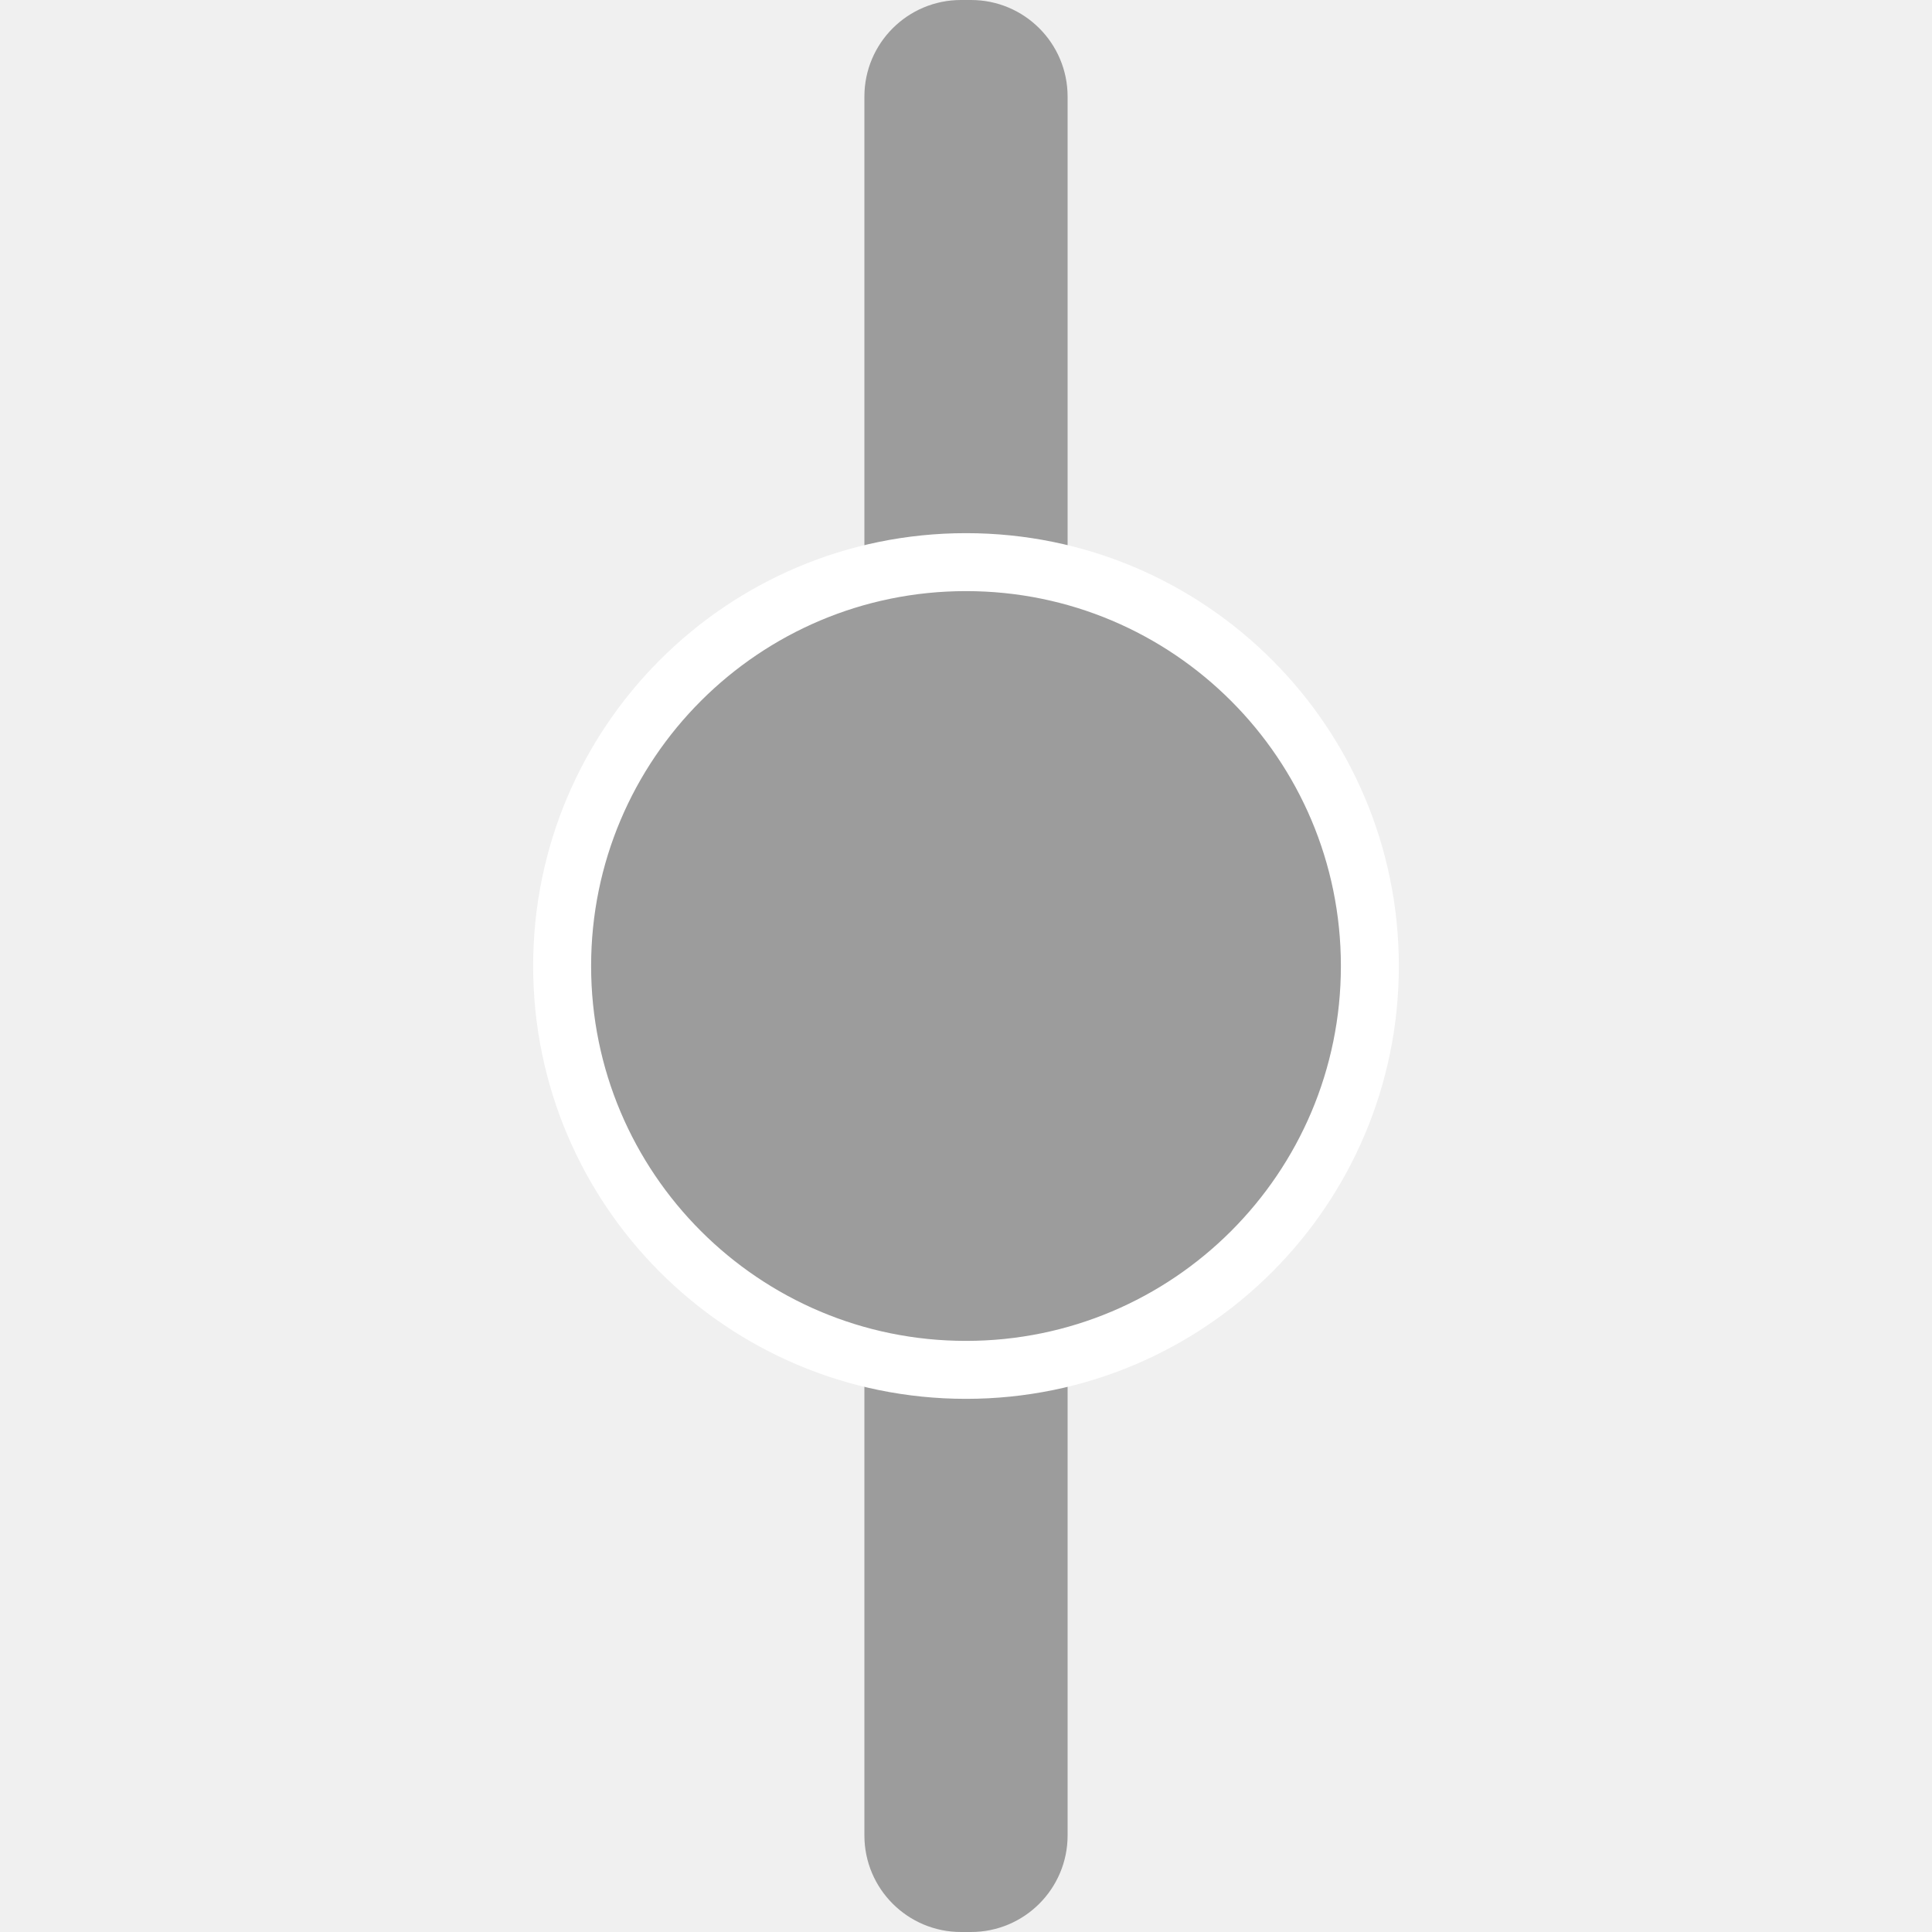
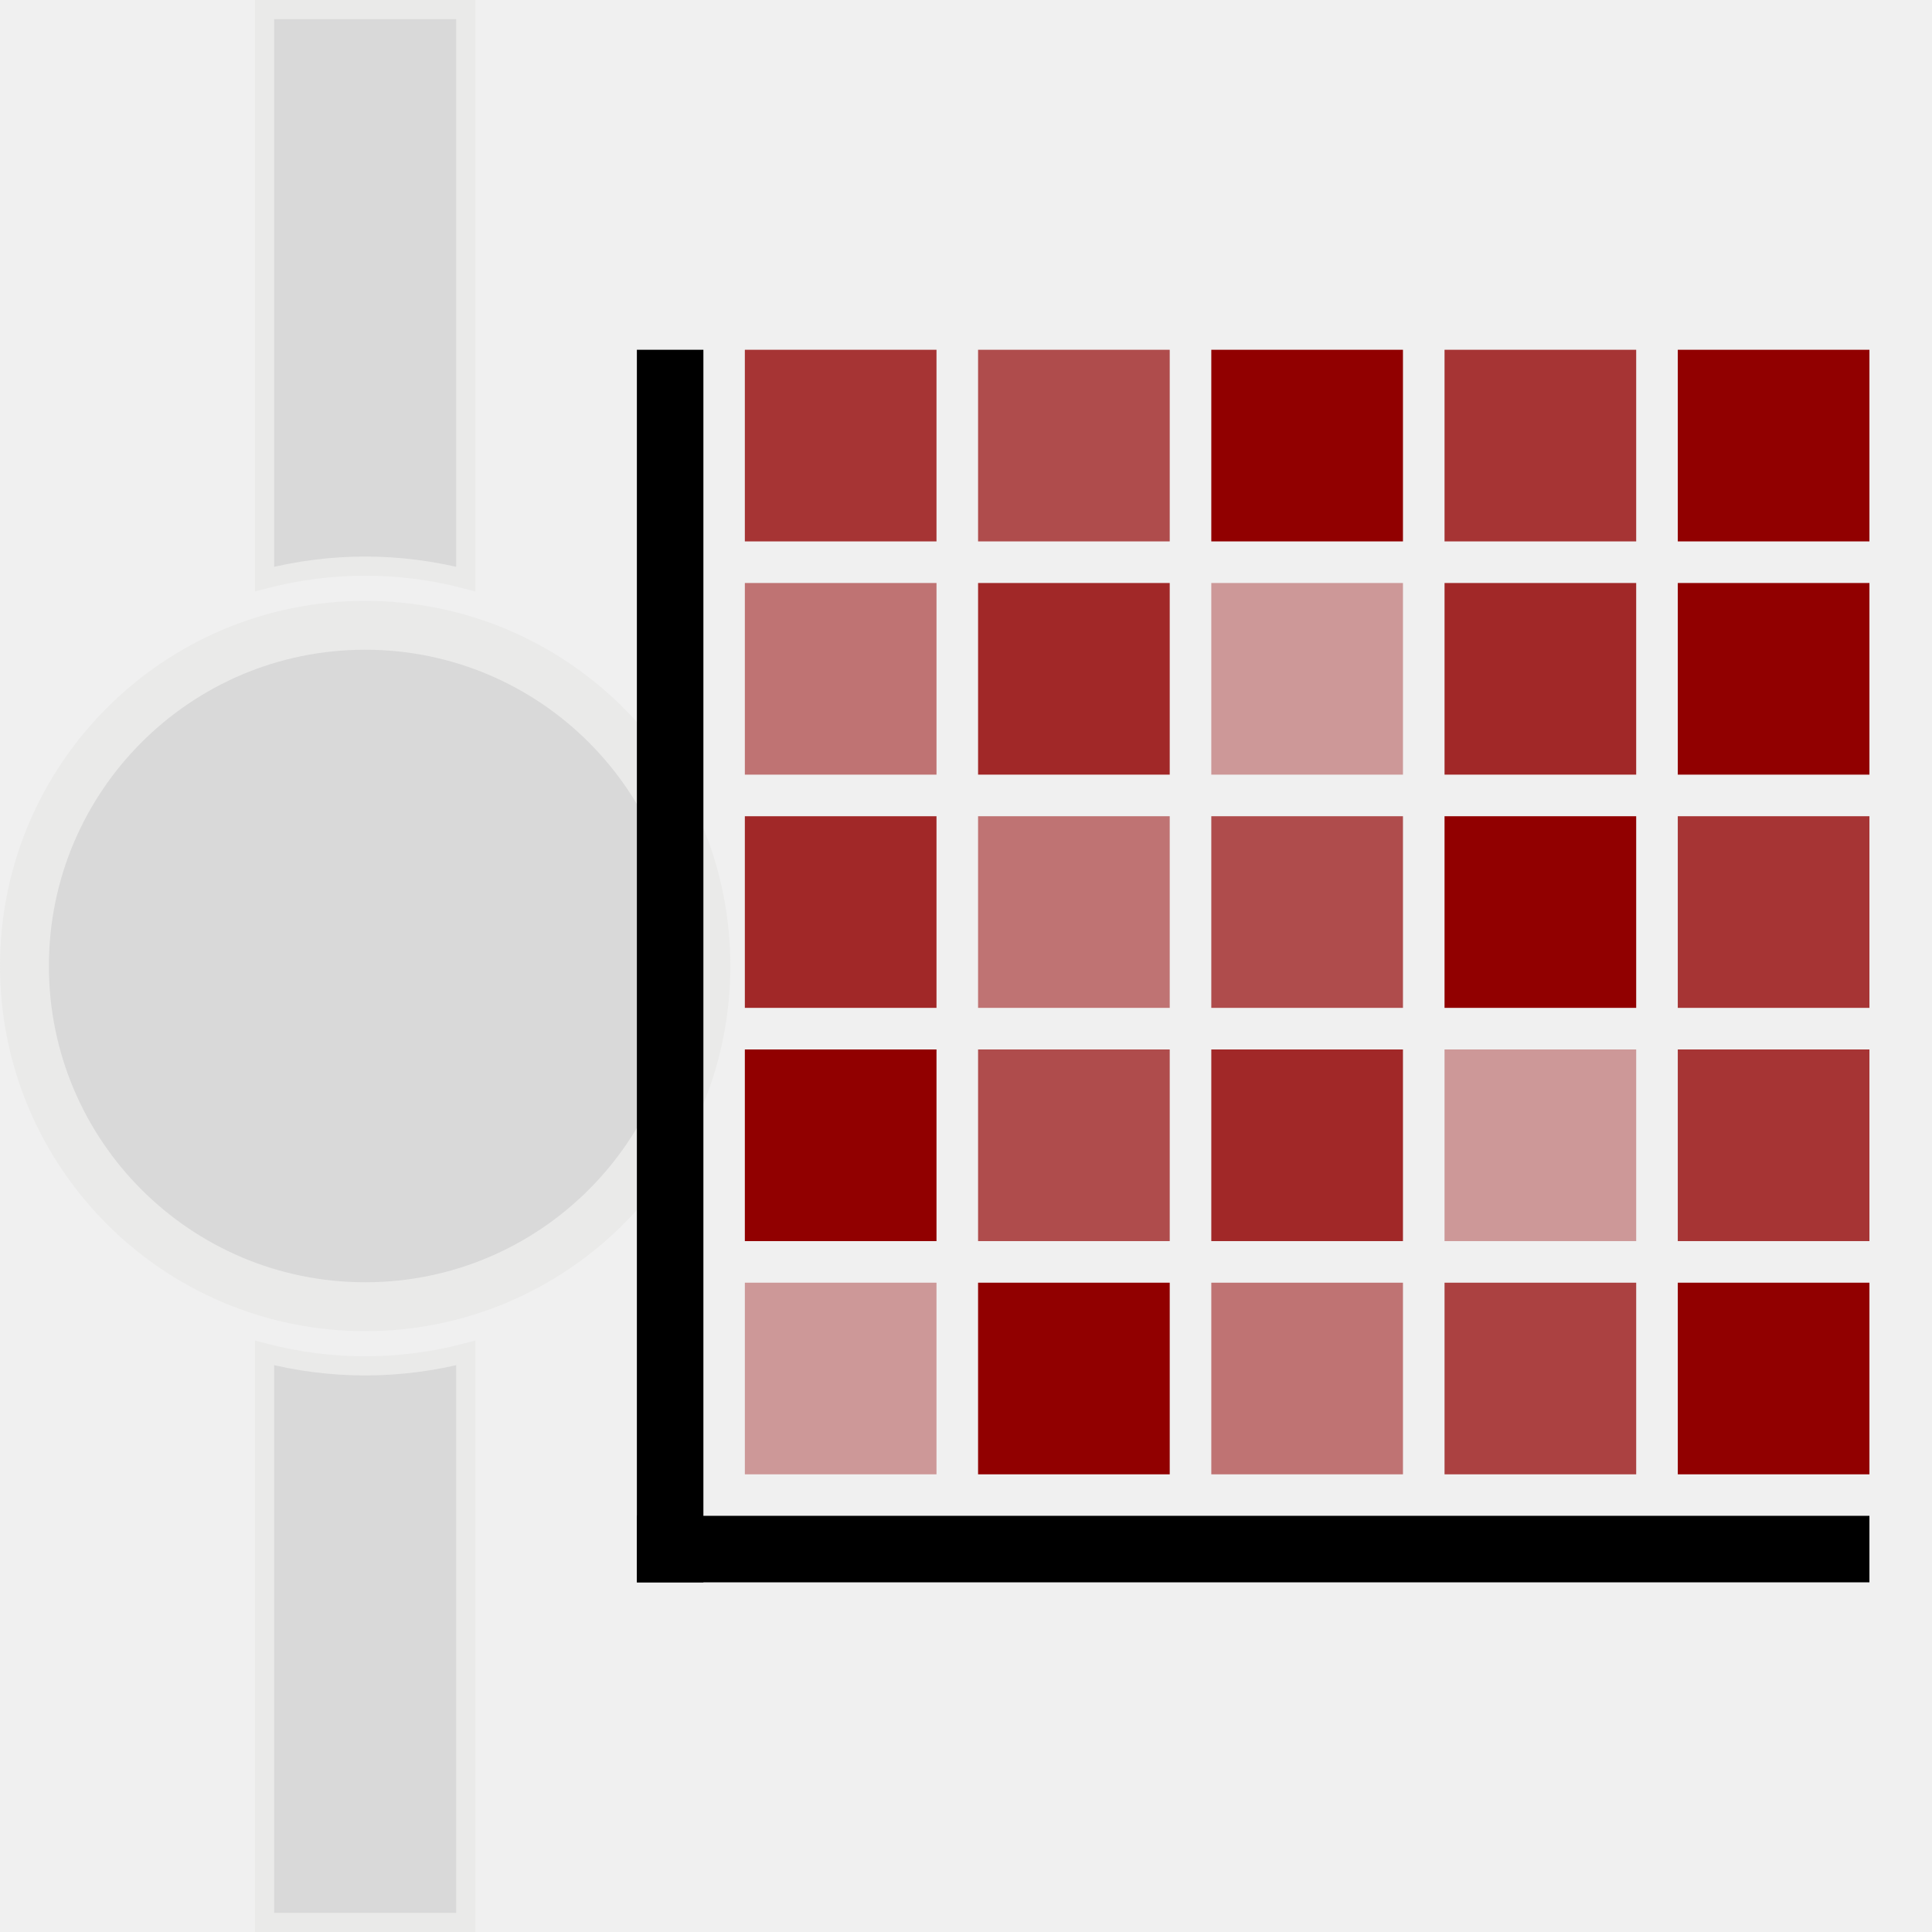
<svg xmlns="http://www.w3.org/2000/svg" version="1.0" width="100" height="100" id="svg2">
  <defs id="defs4" />
-   <rect style="opacity:1;fill:#9c9c9c;fill-opacity:1;stroke:none;stroke-width:1.002;stroke-miterlimit:4;stroke-dasharray:none;stroke-dashoffset:0;stroke-opacity:1" id="rect818" width="10.518" height="100" x="44.741" y="0" rx="5" ry="5" />
-   <circle style="opacity:1;fill:#9c9c9c;fill-opacity:1;stroke:#ffffff;stroke-width:3;stroke-miterlimit:4;stroke-dasharray:none;stroke-dashoffset:0;stroke-opacity:1" id="path812" cx="50" cy="50" r="20.904" />
+   <g id="g863" transform="matrix(0.9900836,0,0,0.9900836,-30.60306,0.495819)" style="fill:#d9d9d9;fill-opacity:1;stroke:#eaeae9;stroke-opacity:1">
+     <circle style="fill:#d9d9d9;fill-opacity:1;stroke:#eaeae9;stroke-width:2.556;stroke-miterlimit:4;stroke-dasharray:none;stroke-dashoffset:0;stroke-opacity:1" id="path812" cx="50" cy="50" r="17.812" />
+     <path id="rect818-3" style="fill:#d9d9d9;fill-opacity:1;stroke:#eaeae9;stroke-width:1.002;stroke-miterlimit:4;stroke-dasharray:none;stroke-dashoffset:0;stroke-opacity:1" d="M 44.74,2.8749996e-8 V 29.77 A 20.904,20.904 0 0 1 50,29.096 20.904,20.904 0 0 1 55.26,29.77 V 2.8749996e-8 Z M 44.74,70.23 V 100 H 55.26 V 70.23 A 20.904,20.904 0 0 1 50,70.904 20.904,20.904 0 0 1 44.74,70.23 Z" />
+   </g>
+   <rect style="fill:#910000;fill-opacity:1;stroke:#000000;stroke-width:2.481;stroke-miterlimit:4;stroke-dasharray:none;stroke-opacity:1" id="rect7454" width="61.316" height="0.962" x="34.205" y="79.699" />
+   <rect style="fill:#910000;fill-opacity:1;stroke:#000000;stroke-width:2.481;stroke-miterlimit:4;stroke-dasharray:none;stroke-opacity:1" id="rect7454-9" width="61.316" height="0.962" x="-80.661" y="34.205" transform="rotate(-90)" />
+   <g id="g7766" transform="translate(1.068934,-1.070982)">
+     <rect style="opacity:0.366;fill:#910000;fill-opacity:1;stroke:none;stroke-width:2.153;stroke-miterlimit:4;stroke-dasharray:none;stroke-opacity:1" id="rect7419" width="9.92" height="9.919" x="37.484" y="67.463" />
+     <rect style="fill:#910000;fill-opacity:1;stroke:none;stroke-width:2.153;stroke-miterlimit:4;stroke-dasharray:none;stroke-opacity:1" id="rect7419-1" width="9.92" height="9.919" x="49.556" y="67.463" />
+     <rect style="opacity:0.52;fill:#910000;fill-opacity:1;stroke:none;stroke-width:2.153;stroke-miterlimit:4;stroke-dasharray:none;stroke-opacity:1" id="rect7419-2" width="9.92" height="9.919" x="61.628" y="67.463" />
+     <rect style="opacity:0.728;fill:#910000;fill-opacity:1;stroke:none;stroke-width:2.153;stroke-miterlimit:4;stroke-dasharray:none;stroke-opacity:1" id="rect7419-7" width="9.92" height="9.919" x="73.7" y="67.463" />
+     <rect style="fill:#910000;fill-opacity:1;stroke:none;stroke-width:2.153;stroke-miterlimit:4;stroke-dasharray:none;stroke-opacity:1" id="rect7419-0" width="9.92" height="9.919" x="85.773" y="67.463" />
+     <rect style="fill:#910000;fill-opacity:1;stroke:none;stroke-width:2.153;stroke-miterlimit:4;stroke-dasharray:none;stroke-opacity:1" id="rect7419-3" width="9.92" height="9.919" x="37.484" y="55.391" />
+     <rect style="opacity:0.682;fill:#910000;fill-opacity:1;stroke:none;stroke-width:2.153;stroke-miterlimit:4;stroke-dasharray:none;stroke-opacity:1" id="rect7419-1-6" width="9.92" height="9.919" x="49.556" y="55.391" />
+     <rect style="opacity:0.829;fill:#910000;fill-opacity:1;stroke:none;stroke-width:2.153;stroke-miterlimit:4;stroke-dasharray:none;stroke-opacity:1" id="rect7419-2-0" width="9.92" height="9.919" x="61.628" y="55.391" />
+     <rect style="opacity:0.366;fill:#910000;fill-opacity:1;stroke:none;stroke-width:2.153;stroke-miterlimit:4;stroke-dasharray:none;stroke-opacity:1" id="rect7419-7-6" width="9.92" height="9.919" x="73.7" y="55.391" />
+     <rect style="opacity:0.785;fill:#910000;fill-opacity:1;stroke:none;stroke-width:2.153;stroke-miterlimit:4;stroke-dasharray:none;stroke-opacity:1" id="rect7419-0-2" width="9.92" height="9.919" x="85.773" y="55.391" />
+     <rect style="opacity:0.829;fill:#910000;fill-opacity:1;stroke:none;stroke-width:2.153;stroke-miterlimit:4;stroke-dasharray:none;stroke-opacity:1" id="rect7419-18" width="9.92" height="9.919" x="37.484" y="43.319" />
+     <rect style="opacity:0.52;fill:#910000;fill-opacity:1;stroke:none;stroke-width:2.153;stroke-miterlimit:4;stroke-dasharray:none;stroke-opacity:1" id="rect7419-1-7" width="9.92" height="9.919" x="49.556" y="43.319" />
+     <rect style="opacity:0.682;fill:#910000;fill-opacity:1;stroke:none;stroke-width:2.153;stroke-miterlimit:4;stroke-dasharray:none;stroke-opacity:1" id="rect7419-2-9" width="9.92" height="9.919" x="61.628" y="43.319" />
+     <rect style="fill:#910000;fill-opacity:1;stroke:none;stroke-width:2.153;stroke-miterlimit:4;stroke-dasharray:none;stroke-opacity:1" id="rect7419-7-2" width="9.92" height="9.919" x="73.7" y="43.319" />
+     <rect style="opacity:0.785;fill:#910000;fill-opacity:1;stroke:none;stroke-width:2.153;stroke-miterlimit:4;stroke-dasharray:none;stroke-opacity:1" id="rect7419-0-0" width="9.92" height="9.919" x="85.773" y="43.319" />
+     <rect style="opacity:0.52;fill:#910000;fill-opacity:1;stroke:none;stroke-width:2.153;stroke-miterlimit:4;stroke-dasharray:none;stroke-opacity:1" id="rect7419-37" width="9.92" height="9.919" x="37.484" y="31.247" />
+     <rect style="opacity:0.829;fill:#910000;fill-opacity:1;stroke:none;stroke-width:2.153;stroke-miterlimit:4;stroke-dasharray:none;stroke-opacity:1" id="rect7419-1-5" width="9.92" height="9.919" x="49.556" y="31.247" />
+     <rect style="opacity:0.366;fill:#910000;fill-opacity:1;stroke:none;stroke-width:2.153;stroke-miterlimit:4;stroke-dasharray:none;stroke-opacity:1" id="rect7419-2-92" width="9.92" height="9.919" x="61.628" y="31.247" />
+     <rect style="opacity:0.829;fill:#910000;fill-opacity:1;stroke:none;stroke-width:2.153;stroke-miterlimit:4;stroke-dasharray:none;stroke-opacity:1" id="rect7419-7-28" width="9.92" height="9.919" x="73.7" y="31.247" />
+     <rect style="fill:#910000;fill-opacity:1;stroke:none;stroke-width:2.153;stroke-miterlimit:4;stroke-dasharray:none;stroke-opacity:1" id="rect7419-0-9" width="9.92" height="9.919" x="85.773" y="31.247" />
+     <rect style="opacity:0.785;fill:#910000;fill-opacity:1;stroke:none;stroke-width:2.153;stroke-miterlimit:4;stroke-dasharray:none;stroke-opacity:1" id="rect7419-36" width="9.92" height="9.919" x="37.484" y="19.175" />
+     <rect style="opacity:0.682;fill:#910000;fill-opacity:1;stroke:none;stroke-width:2.153;stroke-miterlimit:4;stroke-dasharray:none;stroke-opacity:1" id="rect7419-1-1" width="9.92" height="9.919" x="49.556" y="19.175" />
+     <rect style="fill:#910000;fill-opacity:1;stroke:none;stroke-width:2.153;stroke-miterlimit:4;stroke-dasharray:none;stroke-opacity:1" id="rect7419-2-2" width="9.92" height="9.919" x="61.628" y="19.175" />
+     <rect style="opacity:0.785;fill:#910000;fill-opacity:1;stroke:none;stroke-width:2.153;stroke-miterlimit:4;stroke-dasharray:none;stroke-opacity:1" id="rect7419-7-9" width="9.92" height="9.919" x="73.7" y="19.175" />
+     <rect style="fill:#910000;fill-opacity:1;stroke:none;stroke-width:2.153;stroke-miterlimit:4;stroke-dasharray:none;stroke-opacity:1" id="rect7419-0-3" width="9.92" height="9.919" x="85.773" y="19.175" />
+   </g>
</svg>
